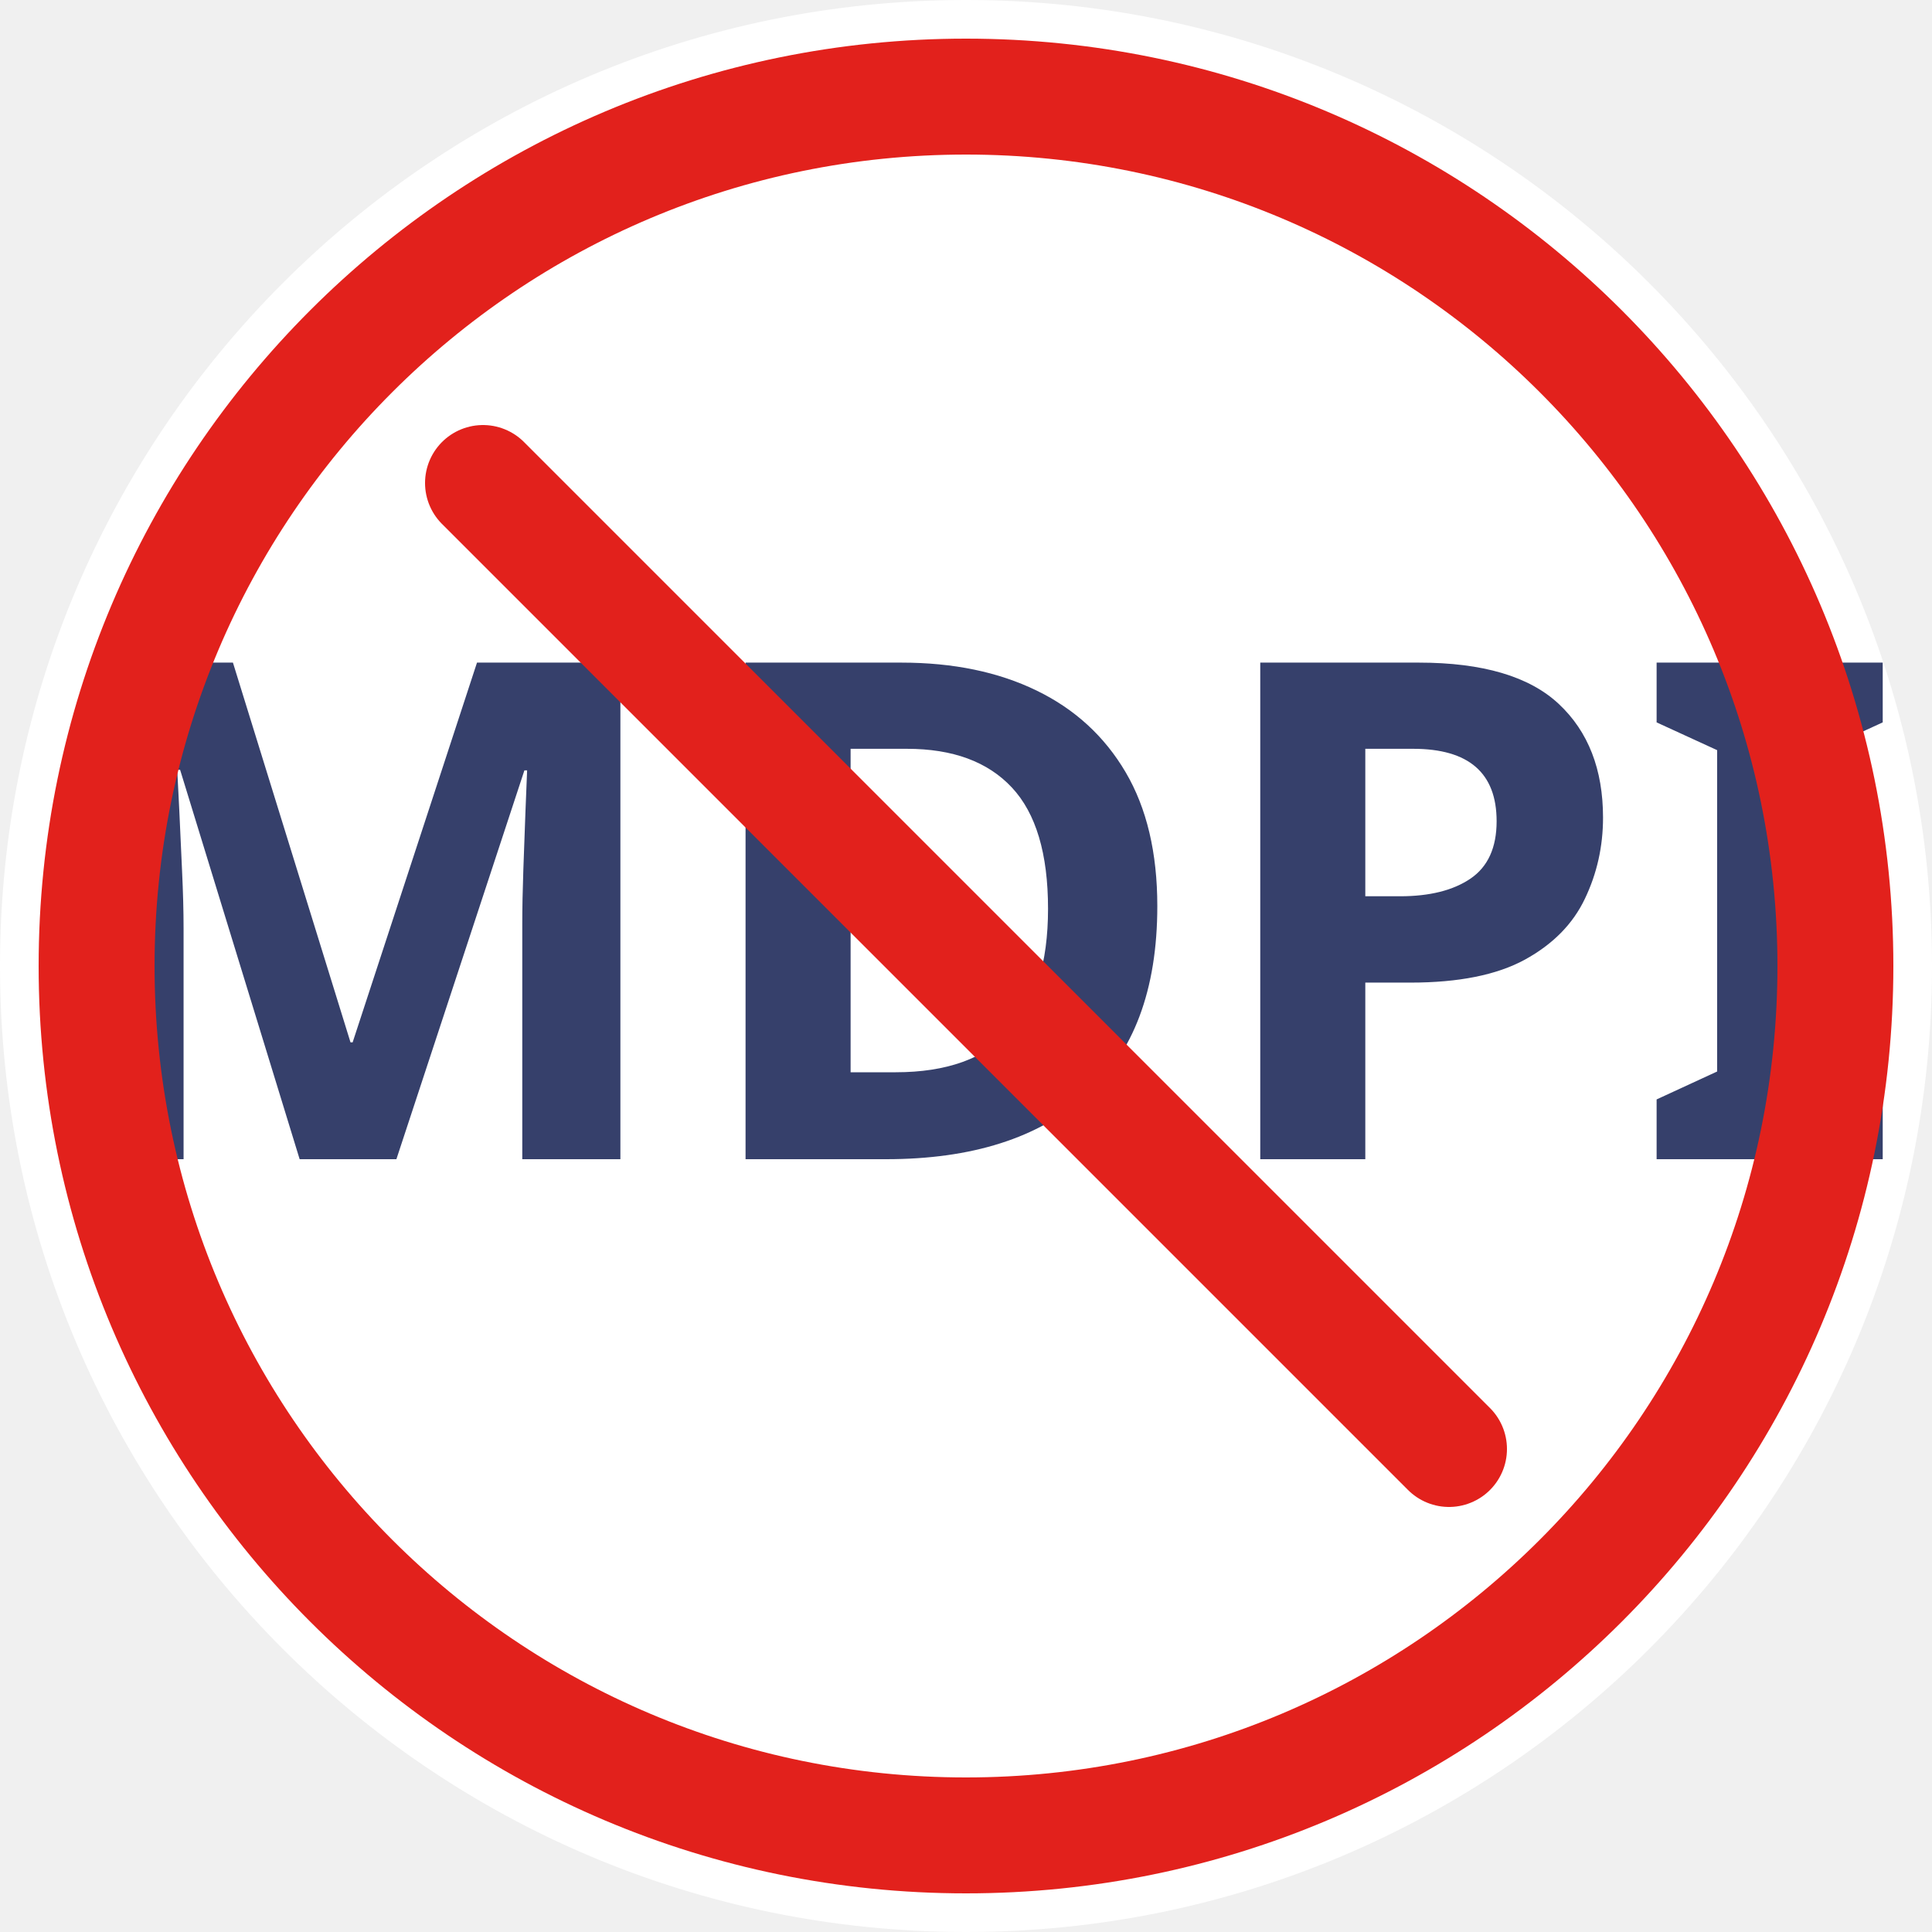
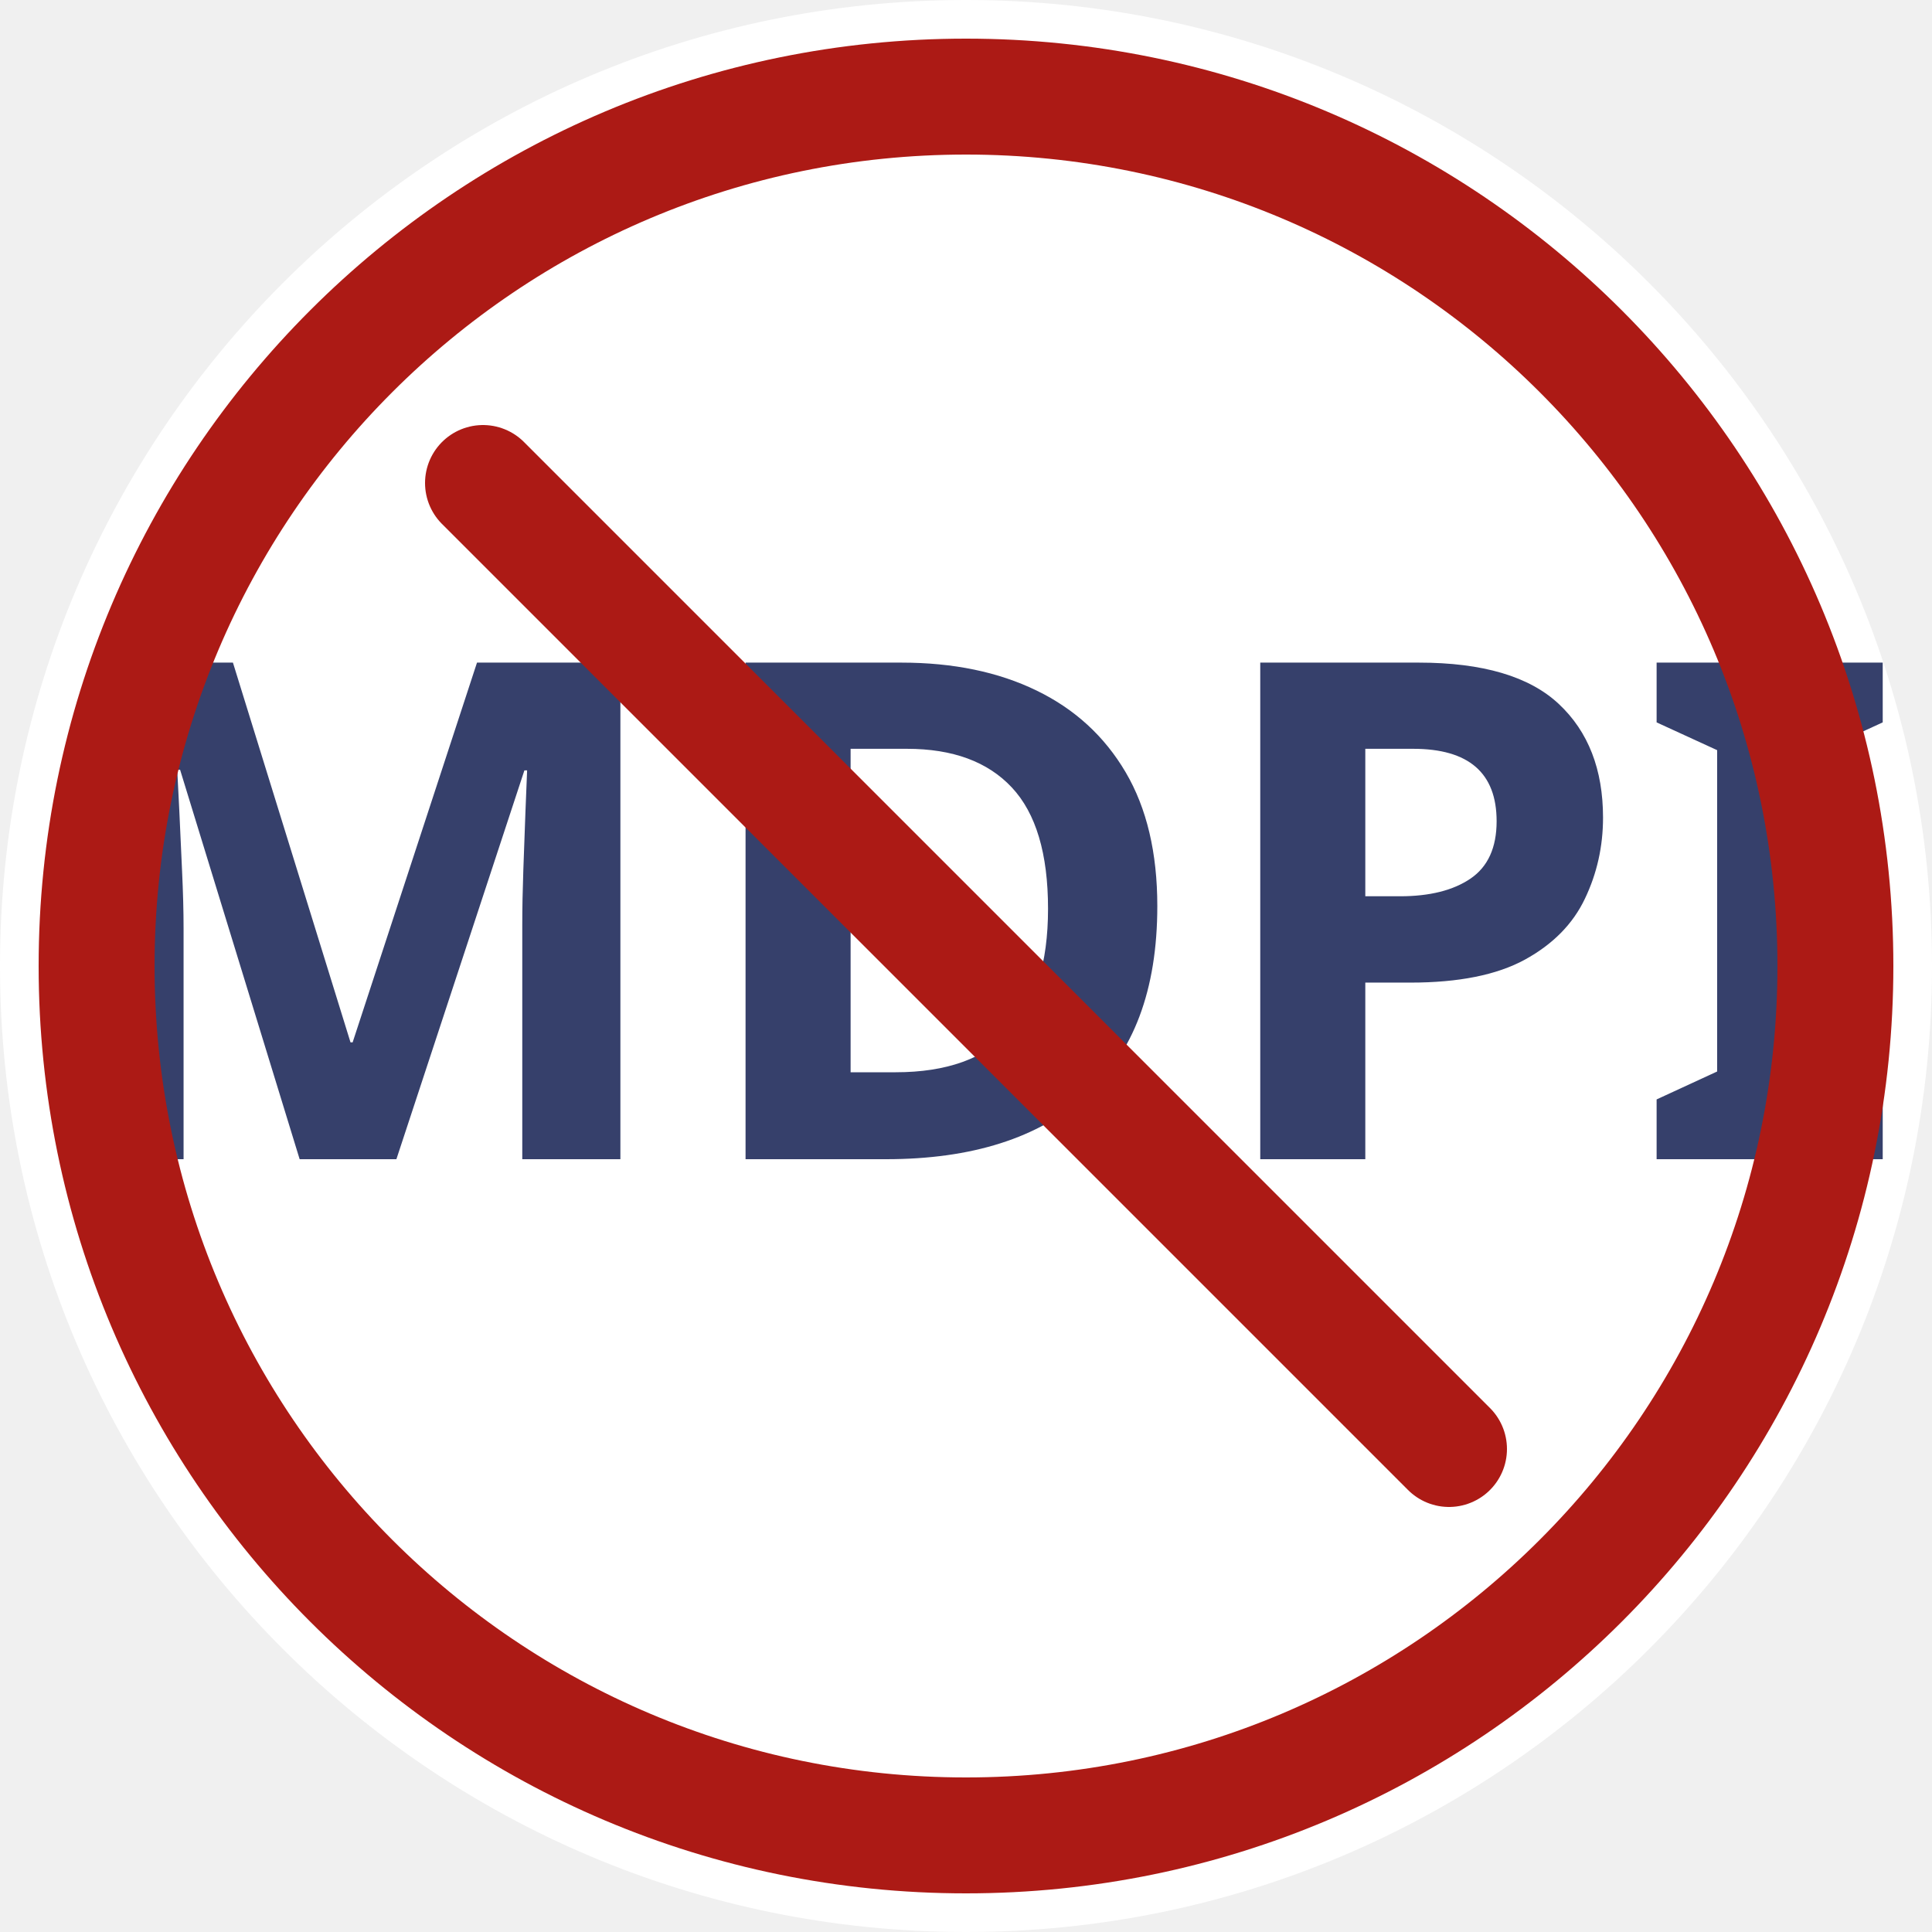
<svg xmlns="http://www.w3.org/2000/svg" width="200" height="200" viewBox="0 0 200 200">
  <circle cx="100" cy="100" r="100" fill="#FFFFFF" />
  <text x="100" y="120" text-anchor="middle" font-family="Montserrat, sans-serif" font-weight="800" font-size="72" fill="#36406B">
    MDPI
  </text>
-   <circle cx="100" cy="100" r="90" fill="none" stroke="#E2211C" stroke-width="12" />
-   <line x1="50" y1="50" x2="150" y2="150" stroke="#E2211C" stroke-width="12" stroke-linecap="round" />
+   <circle cx="100" cy="100" r="90" fill="none" stroke="#AC1A15" stroke-width="12" />
+   <line x1="50" y1="50" x2="150" y2="150" stroke="#AC1A15" stroke-width="12" stroke-linecap="round" />
</svg>
